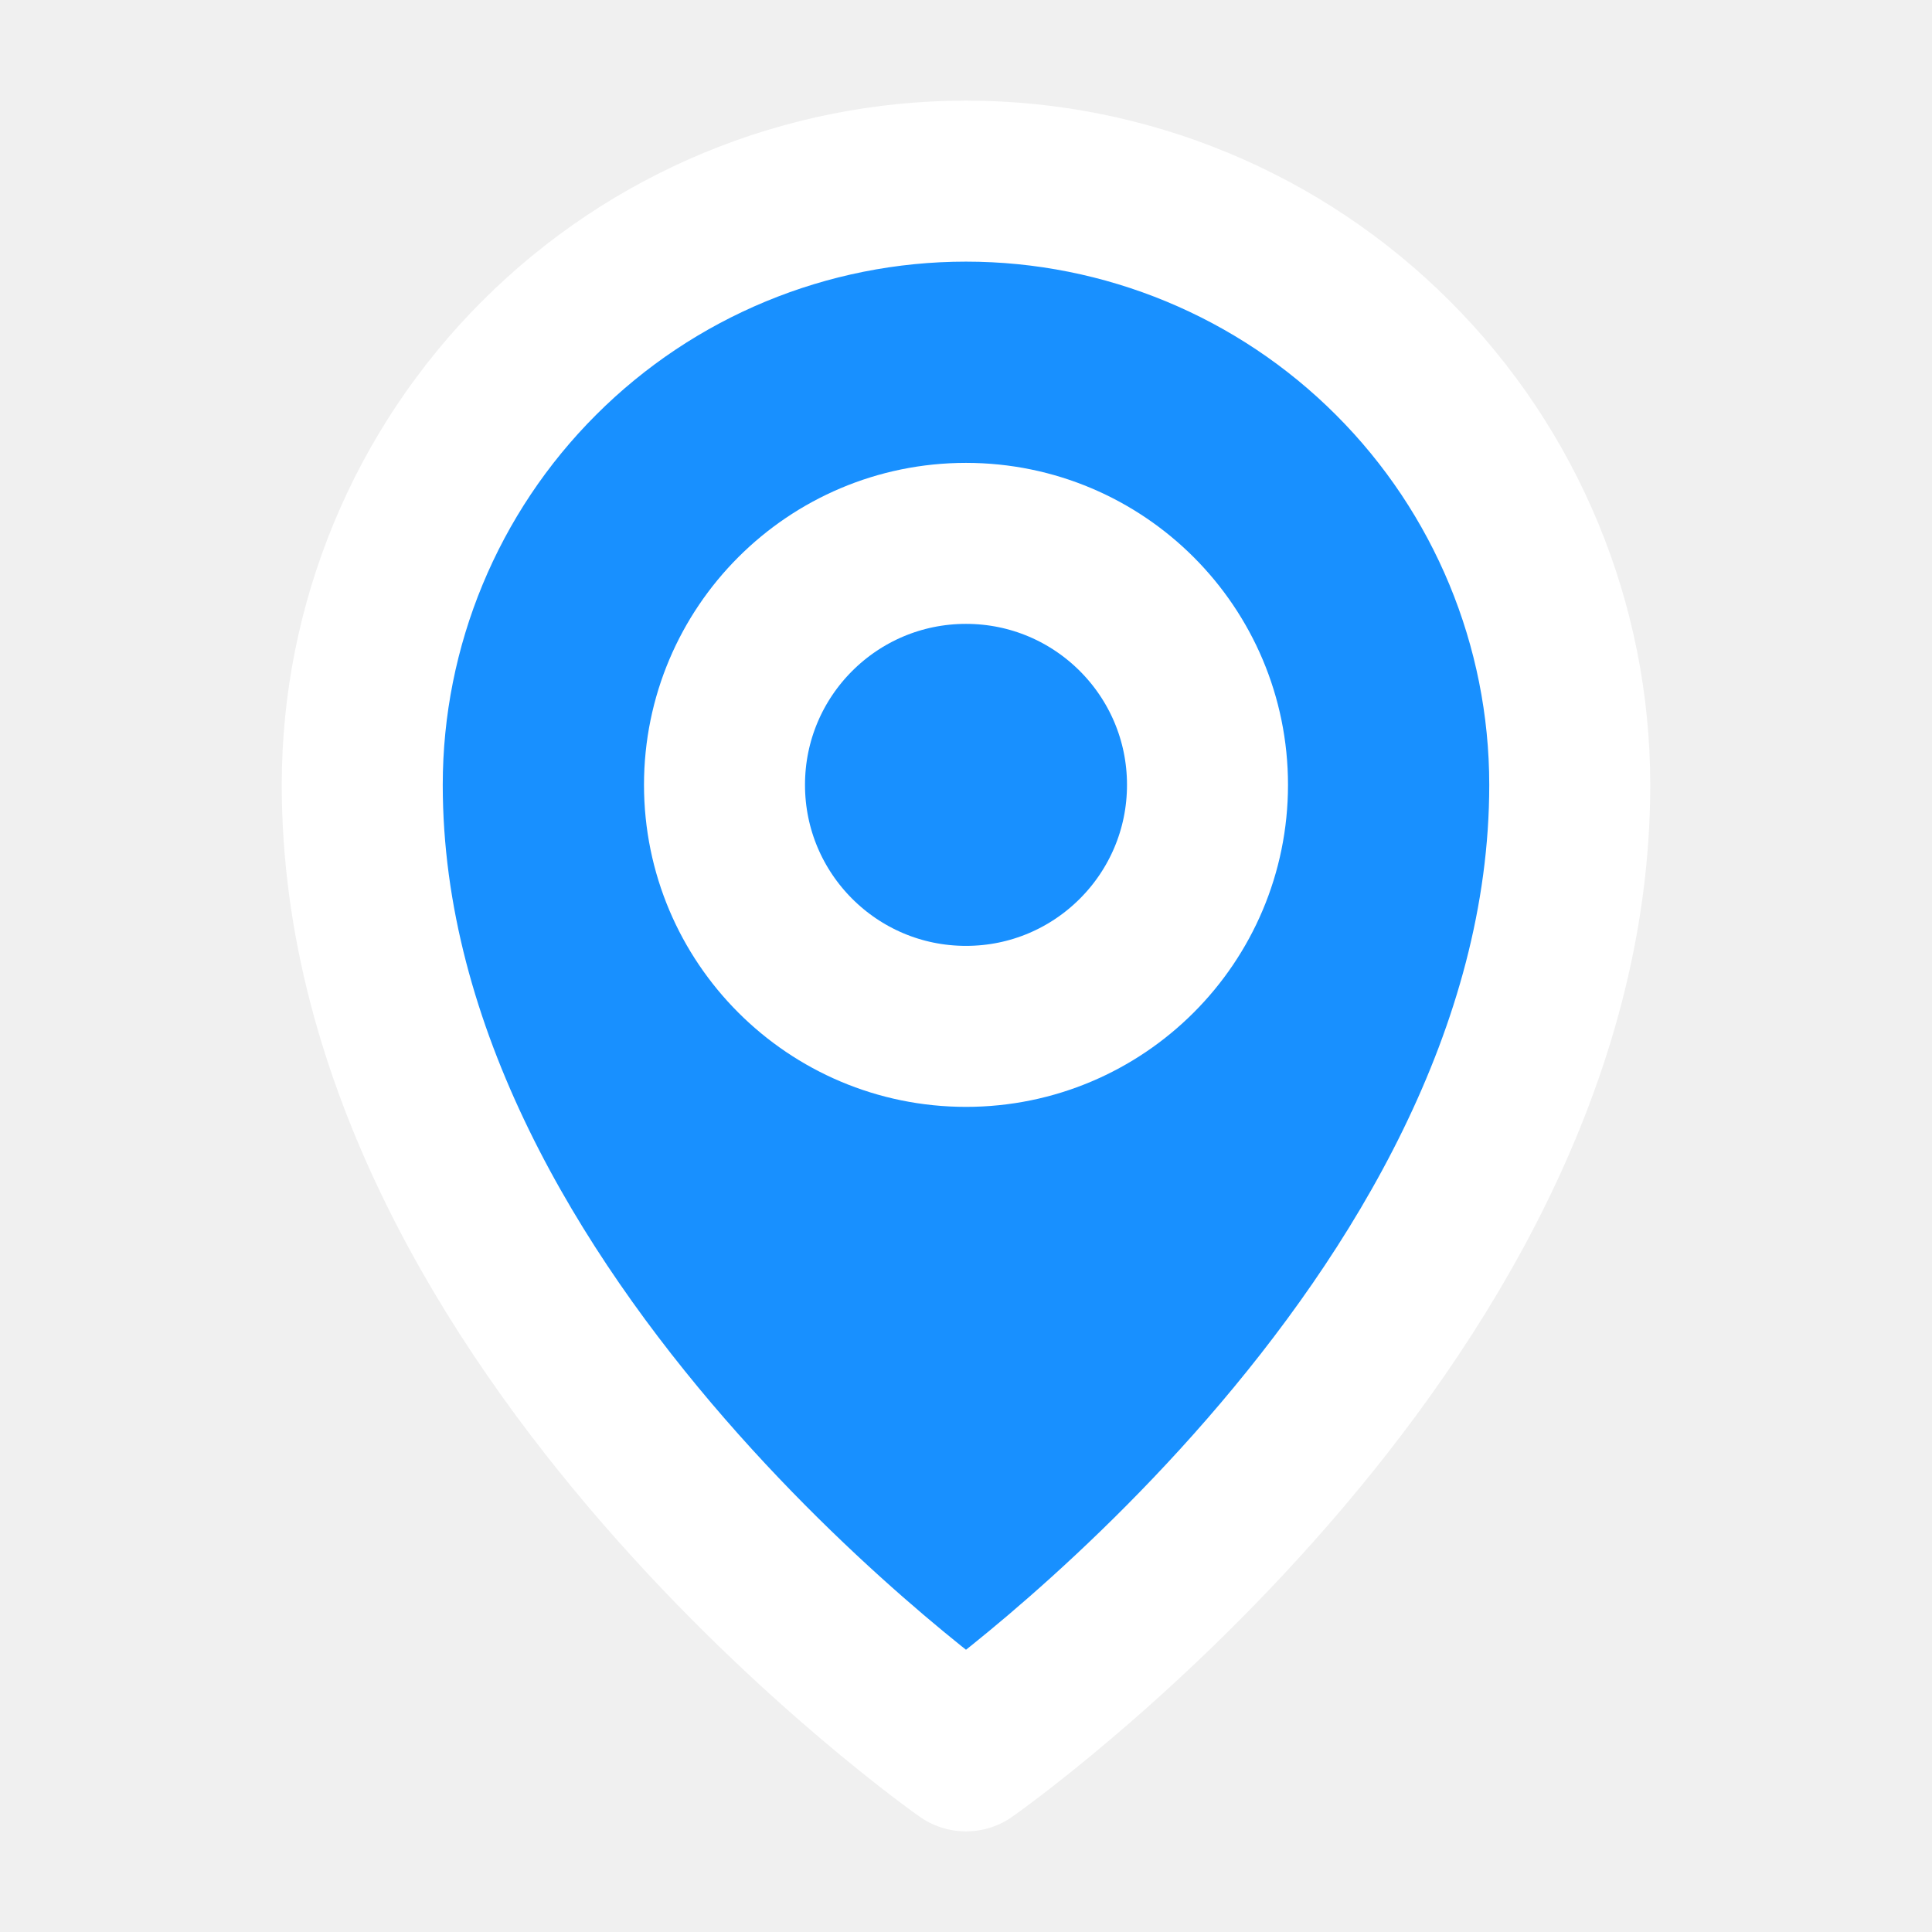
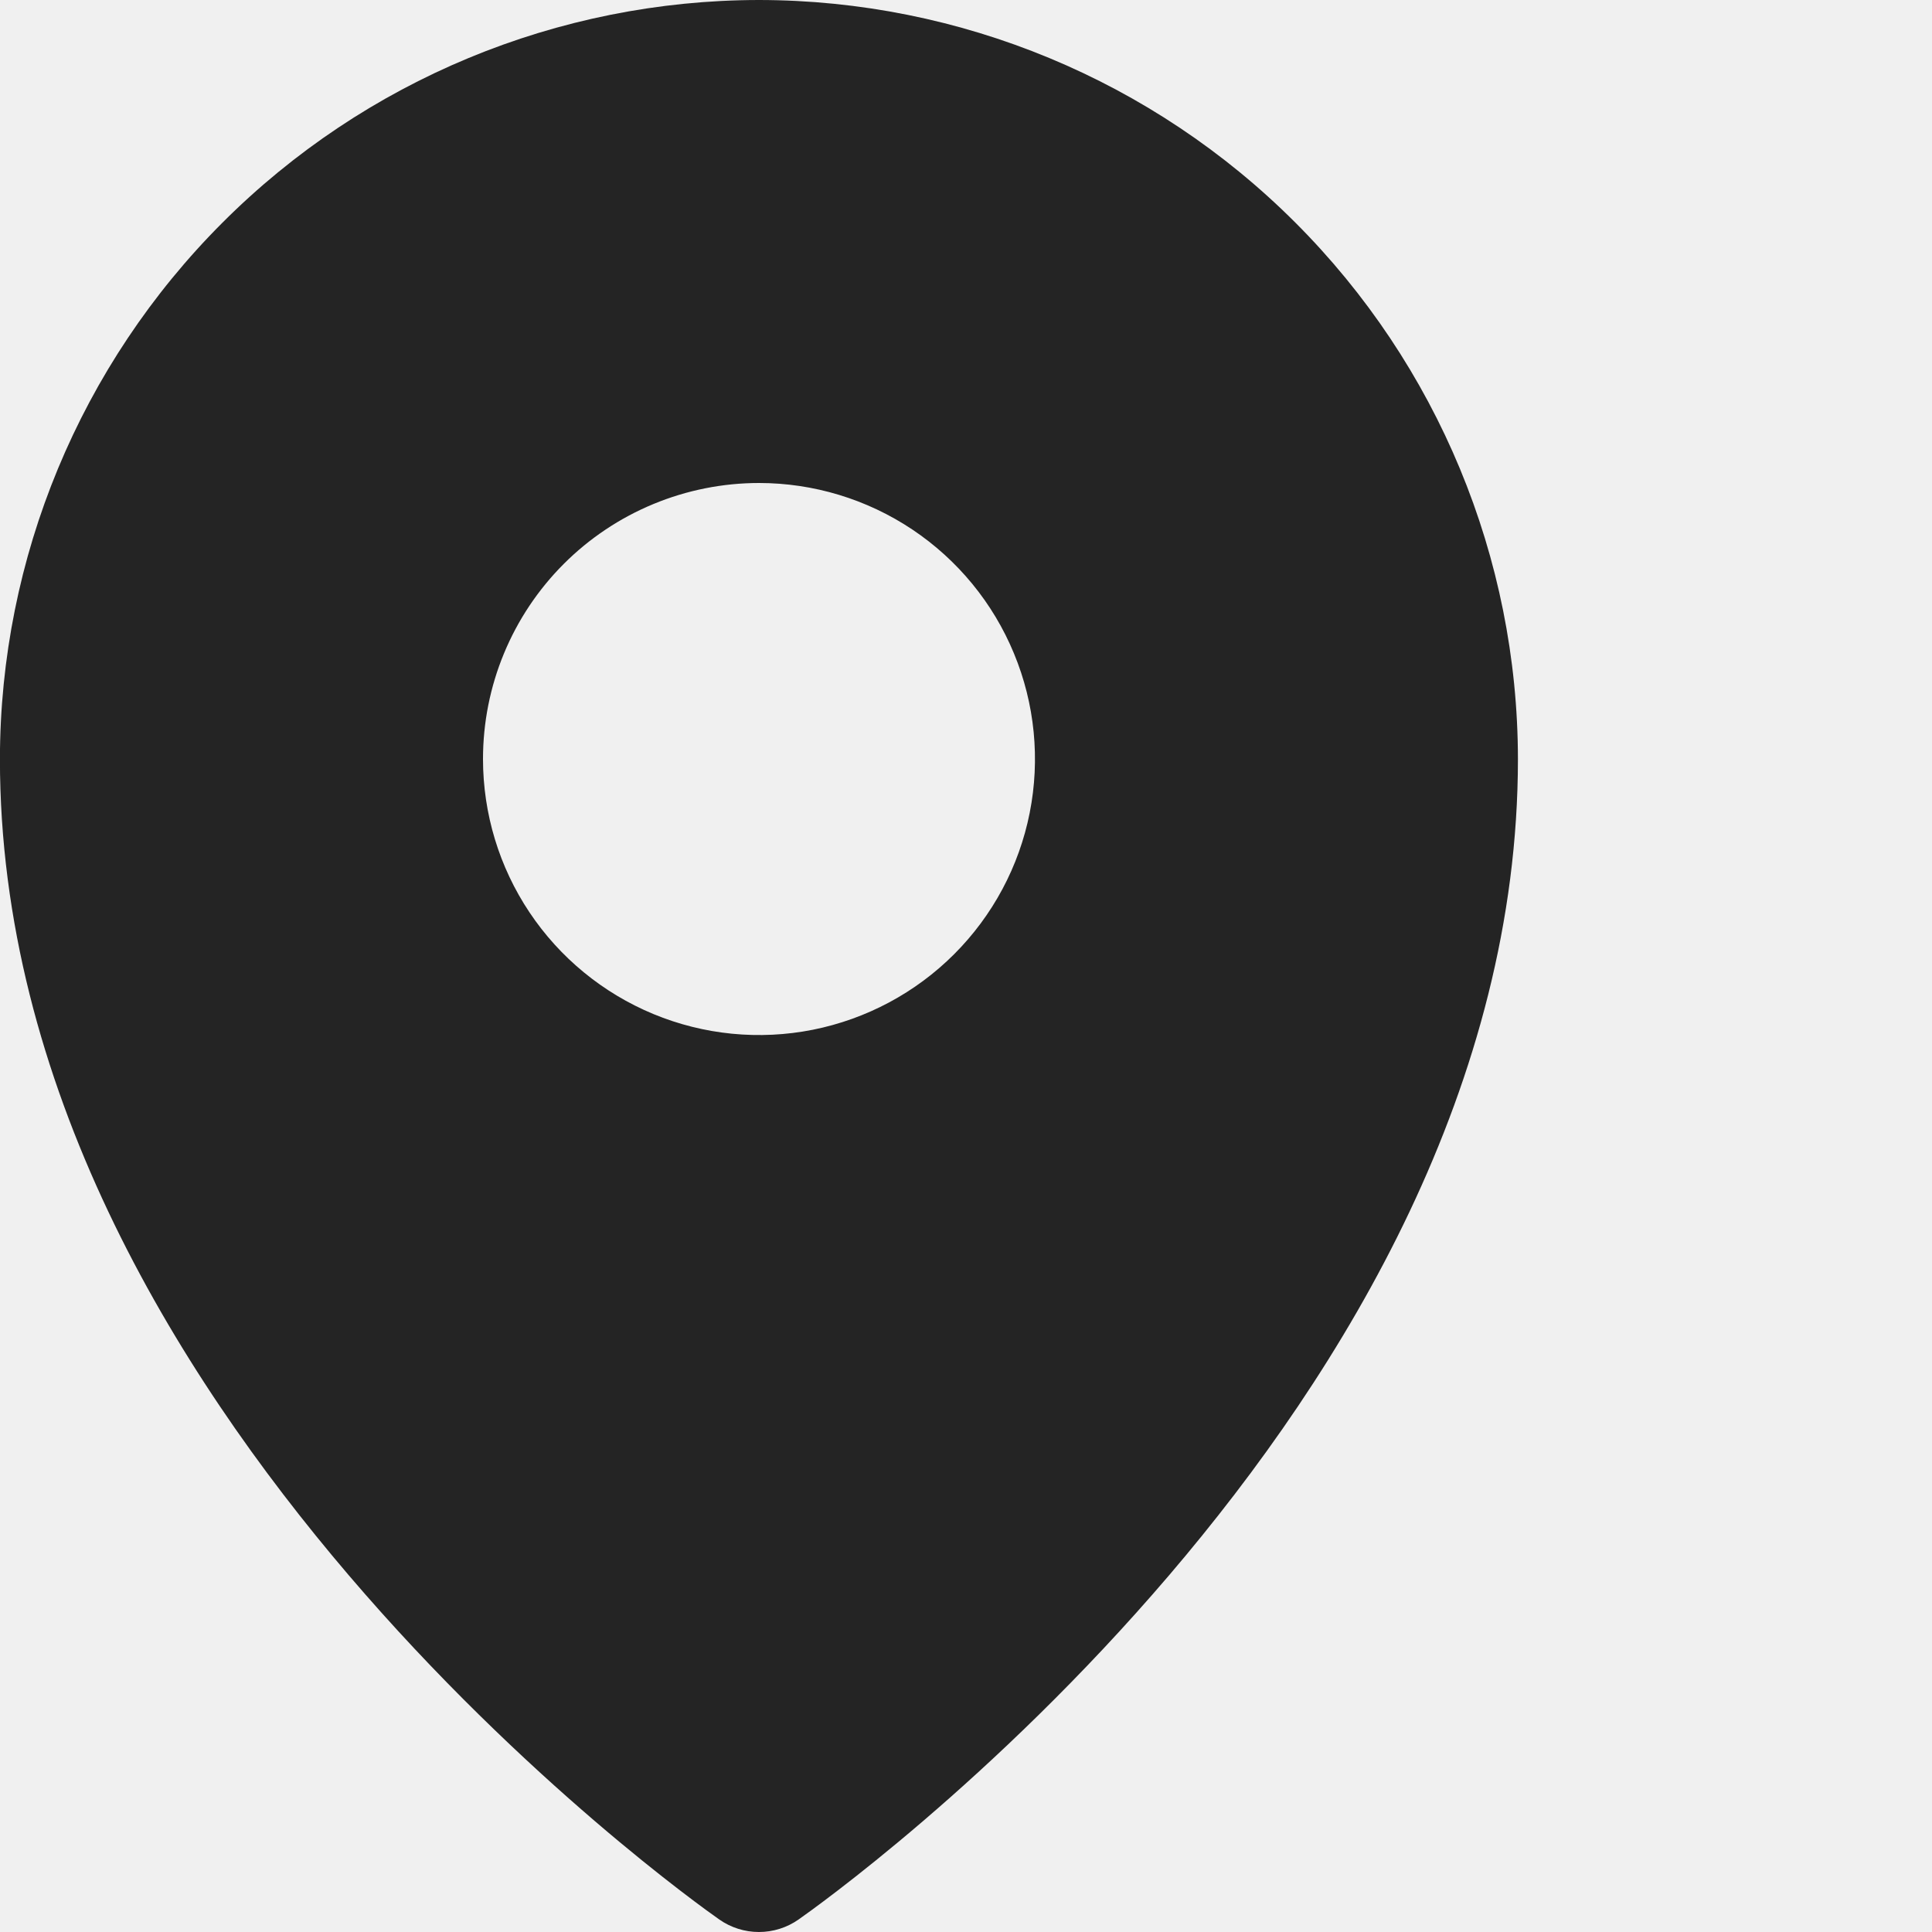
- <svg xmlns="http://www.w3.org/2000/svg" width="24" height="24" viewBox="0 0 24 24" fill="none">
-   <path d="M19.5 9.75C19.5 16.5 12 21.75 12 21.75C12 21.75 4.5 16.5 4.5 9.75C4.5 7.761 5.29 5.853 6.697 4.447C8.103 3.04 10.011 2.25 12 2.25C13.989 2.25 15.897 3.04 17.303 4.447C18.71 5.853 19.5 7.761 19.5 9.75V9.75Z" stroke="white" stroke-width="2" stroke-linecap="round" stroke-linejoin="round" fill="#1890FF" />
-   <path d="M12 12.75C13.657 12.75 15 11.407 15 9.75C15 8.093 13.657 6.75 12 6.75C10.343 6.75 9 8.093 9 9.75C9 11.407 10.343 12.75 12 12.75Z" stroke="white" stroke-width="2" stroke-linecap="round" stroke-linejoin="round" fill="#1890FF" />
+ <svg xmlns="http://www.w3.org/2000/svg" width="28" height="28" viewBox="0 0 28 28" fill="none">
+   <path d="M10.999 0C8.083 0.003 5.287 1.163 3.225 3.226C1.163 5.288 0.002 8.084 -0.001 11C-0.001 20.412 9.999 27.521 10.425 27.819C10.593 27.937 10.794 28 10.999 28C11.204 28 11.405 27.937 11.573 27.819C11.999 27.521 21.999 20.412 21.999 11C21.996 8.084 20.835 5.288 18.773 3.226C16.711 1.163 13.915 0.003 10.999 0ZM11 7C11.791 7 12.564 7.235 13.222 7.674C13.88 8.114 14.393 8.739 14.695 9.47C14.998 10.2 15.077 11.005 14.923 11.781C14.769 12.557 14.388 13.269 13.828 13.829C13.269 14.388 12.556 14.769 11.78 14.924C11.004 15.078 10.2 14.999 9.469 14.696C8.738 14.393 8.113 13.88 7.674 13.223C7.234 12.565 7 11.791 7 11C7 10.475 7.103 9.955 7.304 9.47C7.505 8.984 7.8 8.543 8.171 8.172C8.543 7.8 8.984 7.506 9.469 7.305C9.954 7.104 10.475 7 11 7Z" fill="black" fill-opacity="0.85" />
</svg>
